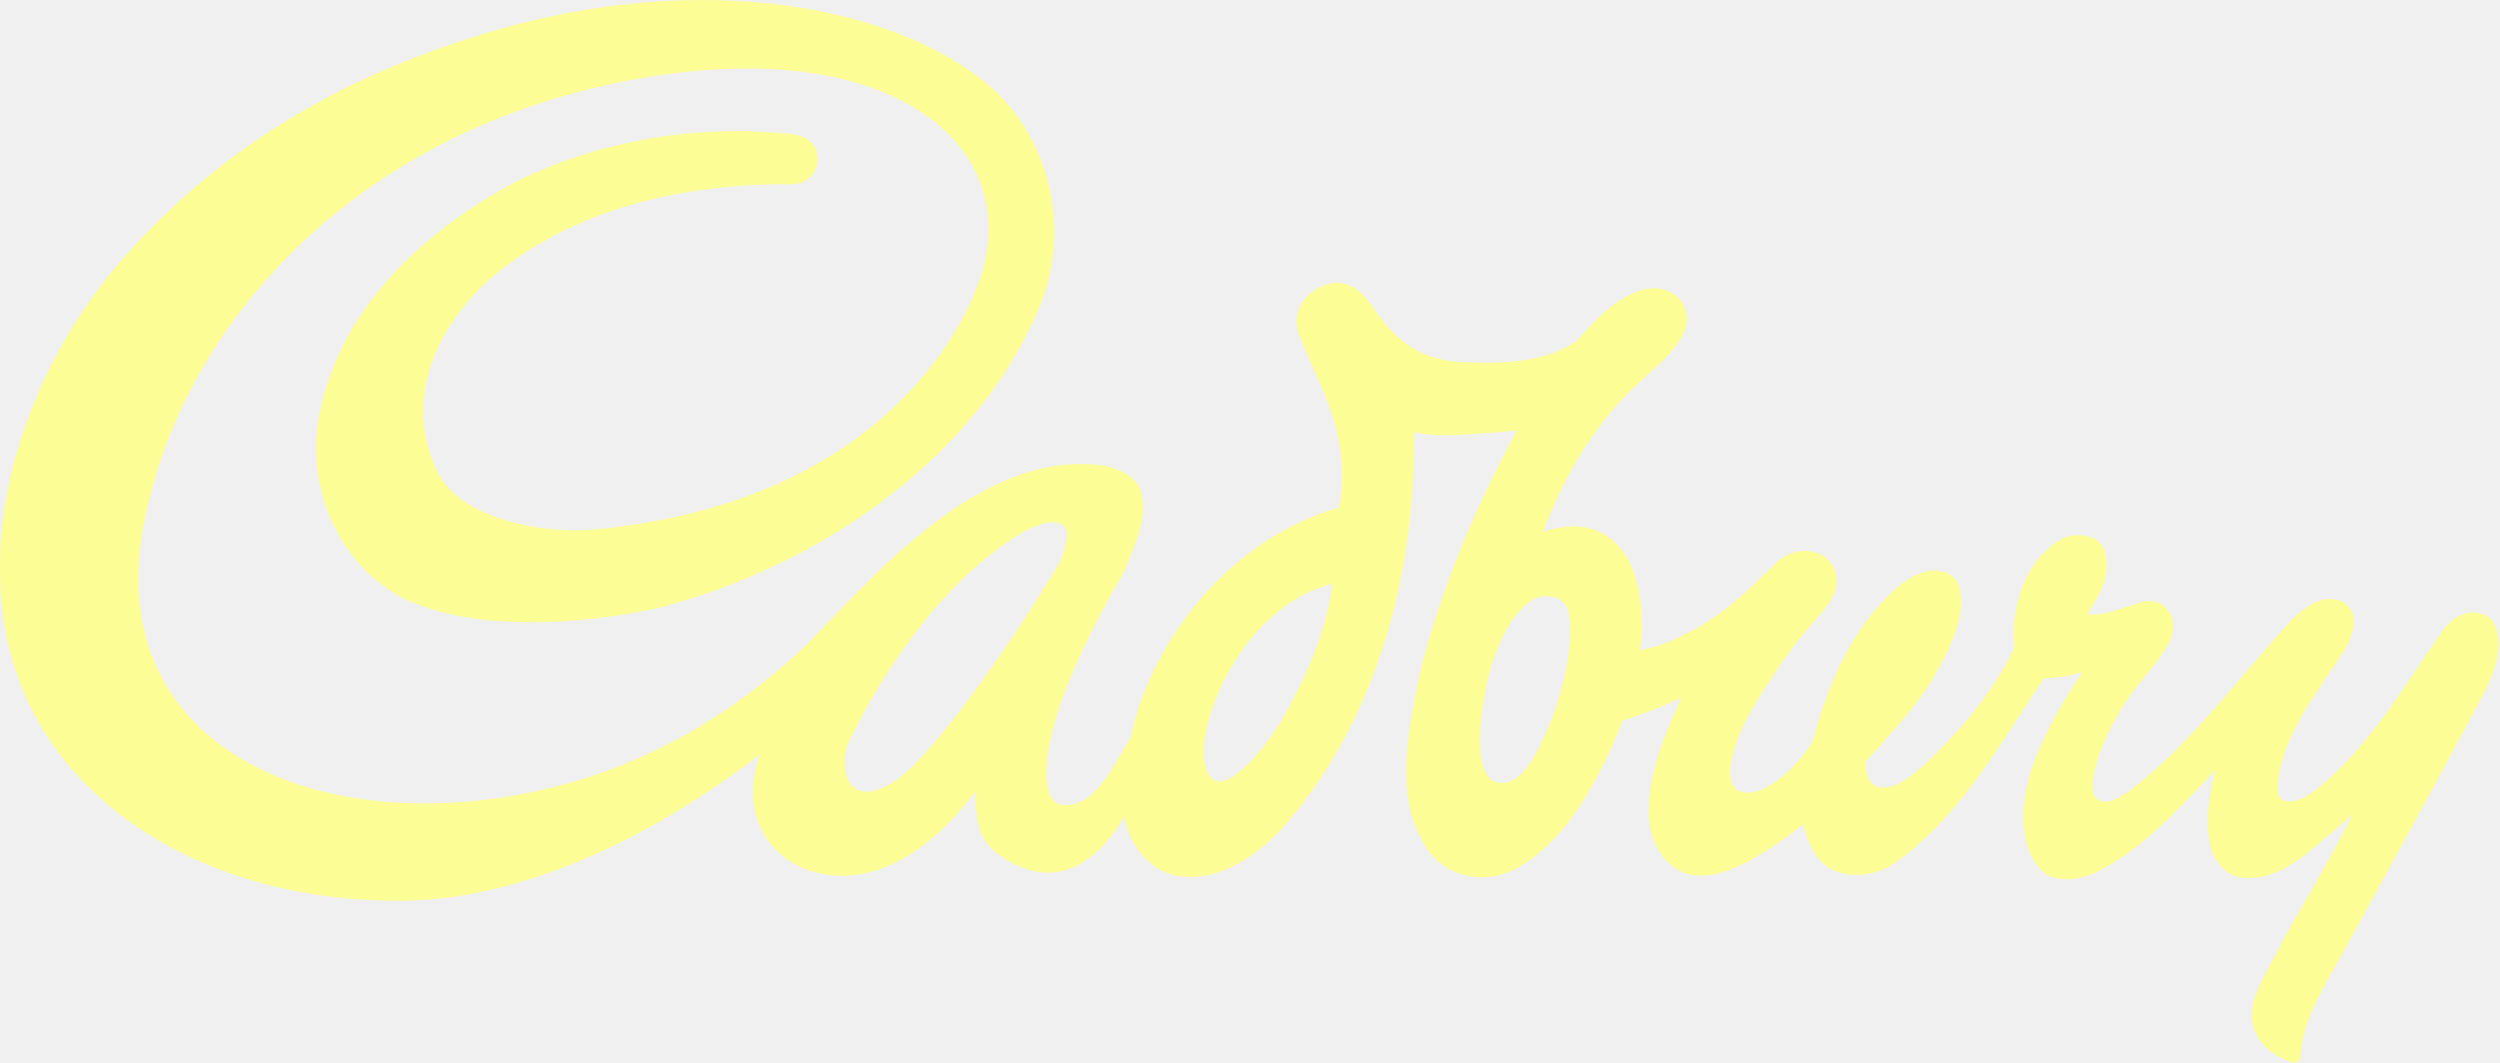
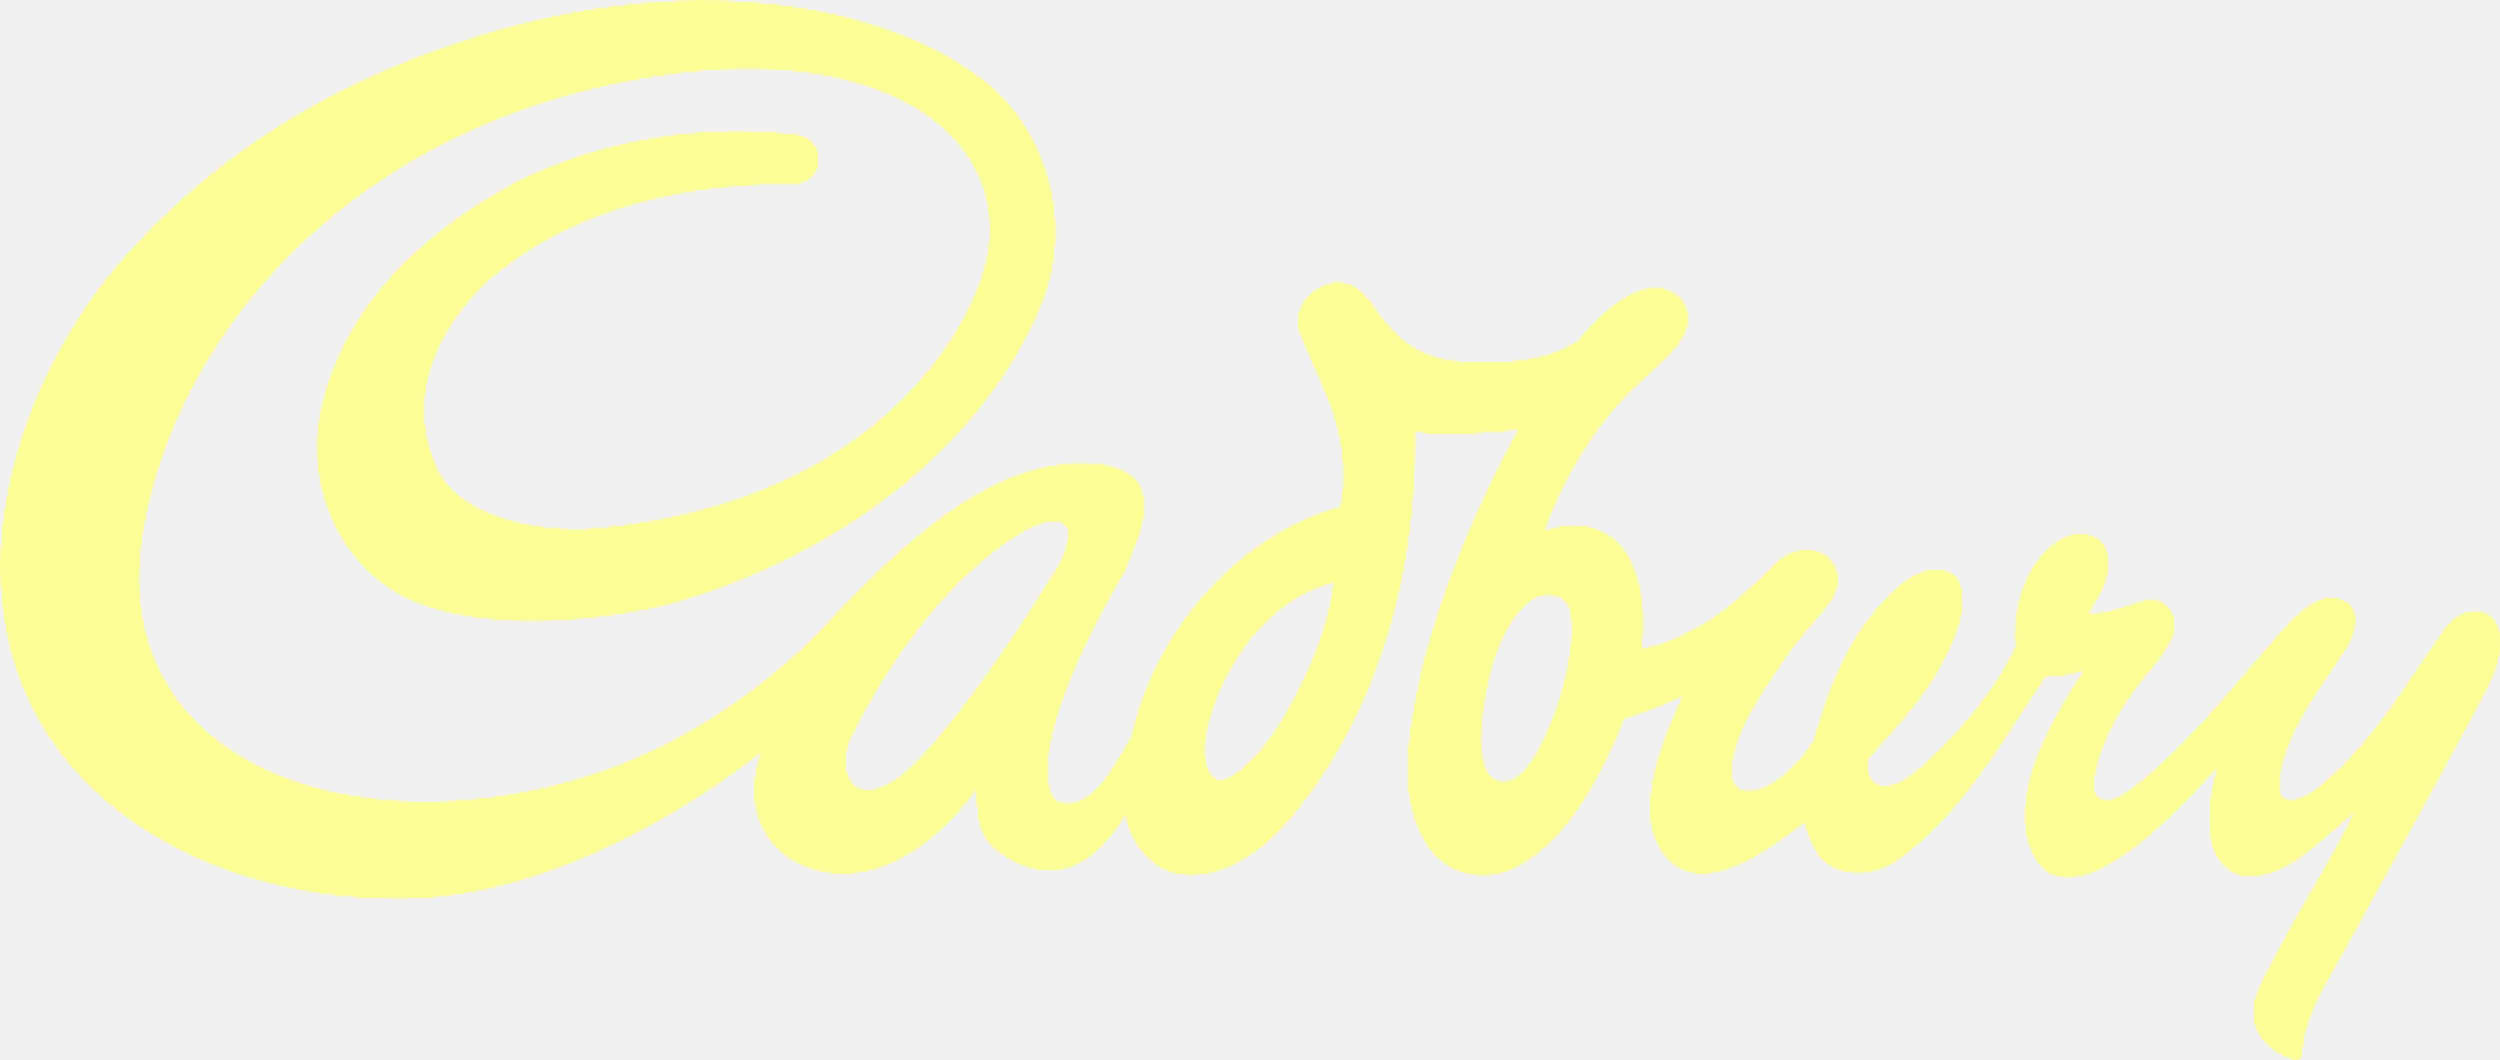
- <svg xmlns="http://www.w3.org/2000/svg" width="567" height="241" viewBox="0 0 567 241" fill="none">
-   <g clip-path="url(#clip0)">
-     <path fill-rule="evenodd" clip-rule="evenodd" d="M232.753 120.359C215.808 129.947 201.647 149.971 193.665 166.238C189.544 172.389 191.447 184.895 203.186 177.059C211.834 171.276 228.877 146.72 239.96 128.453C241.17 126.453 242.537 122.235 242.058 120.231C240.301 116.714 234.944 119.313 232.753 120.359ZM301.702 132.573C289.803 135.903 281.173 146.214 276.592 156.889C274.188 162.478 271.292 171.715 274.689 176.292C276.09 178.022 278.525 177.015 279.918 175.999C284.664 172.722 288.109 167.635 291.009 163.085C296.331 153.59 301.006 143.447 302.332 132.431L301.702 132.573ZM348.312 135.757C342.125 138.955 338.6 149.301 337.398 155.031C335.904 162.238 334.529 172.052 337.806 176.363C338.56 177.09 339.544 177.618 340.746 177.587C345.665 177.693 349.084 170.1 351.013 165.737C354.242 158.481 357.137 147.009 356.104 139.682C355.71 135.903 352.1 134.232 348.312 135.757ZM226.753 21.52C238.709 33.76 242.324 52.107 236.585 67.86C222.926 102.806 187.473 127.704 150.234 137.704C132.615 141.686 107.123 143.638 90.953 135.371C76.496 127.389 69.573 110.545 72.39 94.615C76.9 70.246 95.646 52.533 117.798 40.847C136.26 31.959 158.07 27.977 180.143 30.461C182.582 30.846 184.821 32.026 185.443 34.847C185.691 36.873 185.376 38.244 184.432 39.544C182.87 41.45 181.065 41.907 179.057 41.791C154.186 41.641 128.623 47.814 110.4 63.957C99.725 74.086 91.118 90.109 99.362 107.126C104.639 117.845 123.554 121.126 134.668 120.111C199.306 114.133 219.262 74.659 223.045 61.114C230.824 33.277 203.55 9.59 151.152 16.872C83.357 26.292 41.186 72.321 32.56 119.486C23.499 169.036 71.232 190.053 120.959 179.595C141.227 175.347 162.58 165.706 183.424 145.877C200.605 127.846 224.123 101.6 250.759 105.654C254.04 106.399 258.032 108.062 258.972 111.698C260.546 118.133 257.238 123.876 255.145 129.588C233.964 165.714 236.133 180.367 239.915 182.239C247.695 184.704 252.71 173.613 256.515 167.4C261.576 144.023 280.015 121.868 303.804 115.144C304.527 112.332 304.602 109.485 304.527 106.571C304.159 94.057 298.283 85.386 294.544 75.164C293.661 72.472 294.575 69.164 296.672 67.145C298.336 65.425 301.928 63.527 304.838 64.317C307.68 64.8 309.632 67.088 311.149 69.093C316.554 77.408 322.532 82.206 333.85 82.202C342.294 82.49 350.871 81.918 357.643 77.461C361.905 72.587 366.775 67.314 373.139 65.594C376.225 64.977 378.686 65.62 380.802 67.505C382.78 69.501 383.285 72.512 382.203 75.195C380.252 80.206 373.281 85.045 368.344 90.282C360.246 98.904 354.317 109.41 350.175 120.595C352.721 119.805 356.272 118.958 359.546 119.587C368.965 121.366 371.955 130.404 372.491 139.008C372.659 141.709 372.58 144.6 372.176 147.39C377.577 146.548 381.015 144.529 385.064 142.454C391.982 138.573 397.725 132.861 403.268 127.438C405.725 125.176 409.437 124.359 412.228 125.393C414.422 126.045 416.232 127.992 416.617 130.4C417.598 136.914 411.774 138.955 403.433 151.612C398.777 158.695 393.481 166.047 392.589 174.722C392.47 176.288 392.856 177.764 393.885 178.913C395.796 180.505 398.949 179.667 401.002 178.483C405.287 176.101 408.714 172.265 411.239 168.317C414.924 154.885 420.21 142.121 430.974 132.786C433.701 130.737 437.005 128.794 440.574 129.584C442.495 129.921 444.061 131.296 444.451 132.835C446.593 139.247 442.181 147.612 439.12 152.986C435.199 159.905 428.858 166.553 423.438 172.651C423.292 175.853 424.015 177.91 426.498 178.535C430.281 179.033 433.27 176.217 436.207 173.857C444.406 166.216 452.159 157.271 457.01 147.031C456.212 137.806 459.37 127.198 467.61 122.333C470.408 120.932 473.659 121.074 475.899 122.599C478.187 124.351 478.266 127.685 477.828 130.524C477.18 133.85 475.304 136.476 473.641 139.367C478.214 139.66 482.236 137.509 486.462 136.453C488.653 135.996 489.956 136.626 491.177 137.585C493.376 139.656 493.589 142.356 492.484 145.035C490.165 149.953 487.034 152.601 483.712 157.226C479.135 163.613 474.958 172.198 474.812 178.625C474.839 180.142 475.472 181.183 476.506 181.618C478.963 182.487 481.087 180.655 483.128 179.419C497.301 168.699 508.148 153.399 519.906 140.675C522.988 137.802 526.513 134.843 530.85 136.214C532.363 136.742 533.551 137.952 533.955 139.585C534.611 142.671 532.806 146.529 530.869 149.11C524.996 158.069 517.134 168.261 516.827 178.846C516.876 180.7 517.452 181.33 518.295 181.596C521.715 182.58 525.809 179.09 528.877 176.247C539.188 166.77 546.08 154.721 553.867 143.615C555.388 141.221 557.717 139.247 560.542 138.933C562.515 138.813 564.152 139.345 565.429 140.675C568.835 145.469 565.988 152.627 563.598 157.226C553.114 177.01 542.035 197.02 530.992 217.208C525.427 226.929 522.367 232.397 522.03 239.963C521.711 240.828 520.921 241.262 519.741 240.832C513.475 238.513 510.987 234.641 510.938 229.985C510.894 225.869 514.557 220.033 515.936 217.31C521.351 206.631 528.7 195.349 533.813 184.674C533.086 185.259 531.764 186.603 530.607 187.547C523.79 193.113 517.325 200.245 508.171 198.99C505.186 198.462 502.534 195.424 501.714 192.394C500.241 187.259 501.186 179.91 502.729 174.655L502.166 175.209C494.365 183.516 485.952 192.776 475.423 197.956C472.191 199.428 466.598 200.484 463.347 197.544C457.179 191.184 458.673 179.88 462.048 171.595C464.745 164.792 468.475 158.429 472.532 152.436C469.539 153.35 466.865 153.781 463.853 153.803L462.842 155.275C453.276 169.595 444.229 185.716 430.113 195.619C425.288 199.012 418.902 199.286 414.902 196.732C411.527 194.555 410.156 190.607 409.19 186.962C402.103 192.337 389.787 201.761 381.236 197.574C376.101 194.825 373.888 189.015 374.127 183.135C374.322 174.647 378.057 165.879 381.454 158.268C380.15 158.885 379.45 159.156 378.101 159.763C374.828 161.231 371.476 162.264 368.145 163.519C365.696 170.429 360.508 180.142 357.643 184.022C353.421 190.51 345.017 198.679 337.402 198.923C331.375 199.335 326.076 196.537 323.206 191.521C316.381 180.46 319.561 165.347 322.284 152.331C327.184 132.813 334.986 114.665 344.196 97.608C341.226 97.986 338.893 98.154 335.926 98.331C330.626 98.668 326.573 99.166 320.839 98.035C321.255 129.224 313.055 161.377 292.593 185.982C286.792 192.945 277.461 200.271 267.269 198.675C260.808 197.716 256.063 191.139 255.149 185.188C250.59 193.016 241.885 202.436 229.308 195.525C221.857 191.405 221.742 187.716 221.214 179.524C221.214 179.524 205.475 203.384 184.795 197.784C175.469 195.18 167.472 185.902 172.413 171.13C146.717 190.94 117.82 203.833 92.151 204.275C56.708 204.901 25.451 190.439 10.266 166.269C-10.586 133.079 2.621 86.521 29.323 57.039C56.007 27.543 86.297 15.298 105.961 8.867C160.532 -8.969 207.351 2.601 226.753 21.52Z" fill="#FDFD96" />
-   </g>
-   <defs>
-     <clipPath id="clip0">
-       <rect width="567" height="241" fill="white" />
-     </clipPath>
-   </defs>
+ <svg xmlns="http://www.w3.org/2000/svg" width="151" height="64" viewBox="0 0 151 64" fill="none">
+   <path fill-rule="evenodd" clip-rule="evenodd" d="M61.986 31.962C57.473 34.509 53.702 39.826 51.576 44.146C50.478 45.78 50.985 49.101 54.111 47.02C56.414 45.484 60.953 38.963 63.905 34.112C64.227 33.581 64.591 32.461 64.463 31.929C63.996 30.995 62.569 31.685 61.986 31.962ZM80.348 35.206C77.179 36.09 74.88 38.829 73.66 41.664C73.02 43.148 72.249 45.6 73.154 46.816C73.527 47.276 74.175 47.008 74.546 46.738C75.81 45.868 76.728 44.517 77.5 43.309C78.917 40.787 80.162 38.094 80.515 35.168L80.348 35.206ZM92.761 36.052C91.113 36.901 90.174 39.648 89.854 41.17C89.456 43.084 89.09 45.69 89.963 46.835C90.163 47.028 90.425 47.168 90.746 47.16C92.055 47.188 92.966 45.172 93.48 44.013C94.34 42.086 95.111 39.04 94.835 37.094C94.731 36.09 93.769 35.647 92.761 36.052ZM60.388 5.715C63.572 8.965 64.534 13.838 63.006 18.021C59.368 27.301 49.927 33.913 40.01 36.569C35.317 37.626 28.528 38.144 24.222 35.949C20.372 33.829 18.528 29.356 19.278 25.126C20.48 18.654 25.472 13.951 31.371 10.847C36.288 8.487 42.096 7.43 47.975 8.089C48.624 8.192 49.221 8.505 49.386 9.254C49.452 9.792 49.368 10.156 49.117 10.501C48.701 11.008 48.22 11.129 47.685 11.098C41.062 11.058 34.254 12.697 29.401 16.985C26.558 19.674 24.266 23.929 26.462 28.448C27.867 31.295 32.904 32.166 35.864 31.897C53.078 30.309 58.393 19.826 59.4 16.23C61.472 8.837 54.208 2.547 40.254 4.481C22.199 6.982 10.968 19.206 8.671 31.731C6.258 44.889 18.97 50.471 32.213 47.693C37.611 46.565 43.297 44.005 48.849 38.739C53.424 33.951 59.687 26.981 66.781 28.057C67.655 28.255 68.718 28.697 68.968 29.663C69.387 31.372 68.506 32.897 67.949 34.413C62.308 44.007 62.886 47.898 63.893 48.395C65.965 49.05 67.3 46.105 68.314 44.455C69.661 38.247 74.572 32.363 80.907 30.578C81.1 29.831 81.12 29.075 81.1 28.301C81.002 24.978 79.437 22.675 78.441 19.961C78.206 19.246 78.45 18.367 79.008 17.831C79.451 17.374 80.408 16.87 81.183 17.08C81.94 17.208 82.459 17.816 82.863 18.348C84.303 20.556 85.895 21.831 88.909 21.83C91.158 21.906 93.442 21.754 95.245 20.57C96.38 19.276 97.677 17.876 99.372 17.419C100.194 17.255 100.849 17.426 101.413 17.927C101.94 18.457 102.074 19.256 101.786 19.969C101.266 21.299 99.41 22.584 98.095 23.975C95.939 26.265 94.36 29.055 93.257 32.025C93.935 31.815 94.88 31.59 95.752 31.758C98.261 32.23 99.057 34.63 99.2 36.915C99.245 37.632 99.223 38.4 99.116 39.141C100.554 38.917 101.47 38.381 102.548 37.83C104.39 36.8 105.92 35.283 107.396 33.842C108.05 33.242 109.039 33.025 109.782 33.299C110.367 33.472 110.848 33.99 110.951 34.629C111.212 36.359 109.661 36.901 107.44 40.262C106.2 42.143 104.79 44.096 104.552 46.399C104.52 46.815 104.623 47.207 104.897 47.512C105.406 47.935 106.246 47.712 106.793 47.398C107.934 46.765 108.846 45.747 109.519 44.698C110.5 41.131 111.908 37.742 114.774 35.263C115.501 34.719 116.381 34.203 117.331 34.412C117.843 34.502 118.26 34.867 118.364 35.276C118.934 36.979 117.759 39.2 116.944 40.627C115.9 42.464 114.211 44.23 112.768 45.849C112.729 46.7 112.921 47.246 113.583 47.412C114.59 47.544 115.386 46.796 116.168 46.169C118.352 44.14 120.416 41.765 121.708 39.045C121.496 36.596 122.337 33.779 124.531 32.487C125.276 32.115 126.142 32.152 126.739 32.557C127.348 33.023 127.369 33.908 127.252 34.662C127.08 35.545 126.58 36.242 126.137 37.01C127.355 37.088 128.426 36.517 129.552 36.237C130.135 36.115 130.482 36.282 130.807 36.537C131.393 37.087 131.45 37.804 131.156 38.515C130.538 39.822 129.704 40.525 128.819 41.753C127.601 43.449 126.488 45.729 126.449 47.436C126.456 47.839 126.625 48.115 126.9 48.23C127.555 48.461 128.12 47.975 128.664 47.647C132.438 44.8 135.327 40.737 138.458 37.358C139.279 36.595 140.218 35.809 141.373 36.173C141.776 36.313 142.092 36.635 142.2 37.068C142.375 37.888 141.894 38.912 141.378 39.598C139.814 41.977 137.72 44.683 137.638 47.494C137.651 47.987 137.805 48.154 138.029 48.224C138.94 48.486 140.03 47.559 140.847 46.804C143.594 44.288 145.429 41.088 147.503 38.139C147.908 37.503 148.528 36.979 149.28 36.895C149.806 36.863 150.242 37.005 150.582 37.358C151.489 38.631 150.731 40.532 150.094 41.753C147.302 47.007 144.352 52.321 141.411 57.682C139.929 60.263 139.114 61.715 139.024 63.725C138.939 63.954 138.729 64.07 138.414 63.955C136.746 63.34 136.083 62.311 136.07 61.075C136.058 59.982 137.034 58.432 137.401 57.709C138.843 54.873 140.8 51.877 142.162 49.042C141.968 49.197 141.616 49.554 141.308 49.805C139.493 51.283 137.771 53.177 135.333 52.844C134.538 52.703 133.832 51.897 133.613 51.092C133.221 49.728 133.473 47.777 133.884 46.381L133.734 46.529C131.656 48.735 129.416 51.194 126.612 52.569C125.751 52.96 124.262 53.241 123.396 52.46C121.753 50.771 122.151 47.769 123.05 45.569C123.768 43.762 124.762 42.072 125.842 40.481C125.045 40.724 124.333 40.838 123.531 40.844L123.261 41.235C120.714 45.038 118.305 49.319 114.545 51.949C113.26 52.85 111.56 52.922 110.494 52.244C109.595 51.666 109.23 50.618 108.973 49.65C107.086 51.077 103.806 53.58 101.529 52.468C100.161 51.738 99.572 50.195 99.635 48.633C99.687 46.379 100.682 44.051 101.587 42.03C101.239 42.194 101.053 42.265 100.694 42.427C99.822 42.816 98.929 43.091 98.042 43.424C97.39 45.259 96.008 47.839 95.245 48.869C94.121 50.592 91.883 52.761 89.855 52.826C88.25 52.935 86.839 52.192 86.075 50.86C84.257 47.923 85.104 43.91 85.829 40.453C87.134 35.27 89.212 30.451 91.664 25.921C90.873 26.021 90.252 26.066 89.462 26.113C88.05 26.202 86.971 26.334 85.444 26.034C85.555 34.317 83.371 42.855 77.922 49.389C76.377 51.238 73.892 53.184 71.178 52.76C69.457 52.506 68.193 50.759 67.95 49.178C66.736 51.257 64.417 53.759 61.068 51.924C59.084 50.83 59.053 49.85 58.912 47.675C58.912 47.675 54.721 54.011 49.214 52.523C46.73 51.832 44.6 49.368 45.916 45.445C39.073 50.706 31.377 54.13 24.541 54.247C15.102 54.413 6.778 50.573 2.734 44.154C-2.819 35.34 0.698 22.977 7.809 15.147C14.915 7.314 22.982 4.063 28.219 2.355C42.752 -2.382 55.221 0.691 60.388 5.715Z" fill="#FDFD96" />
</svg>
